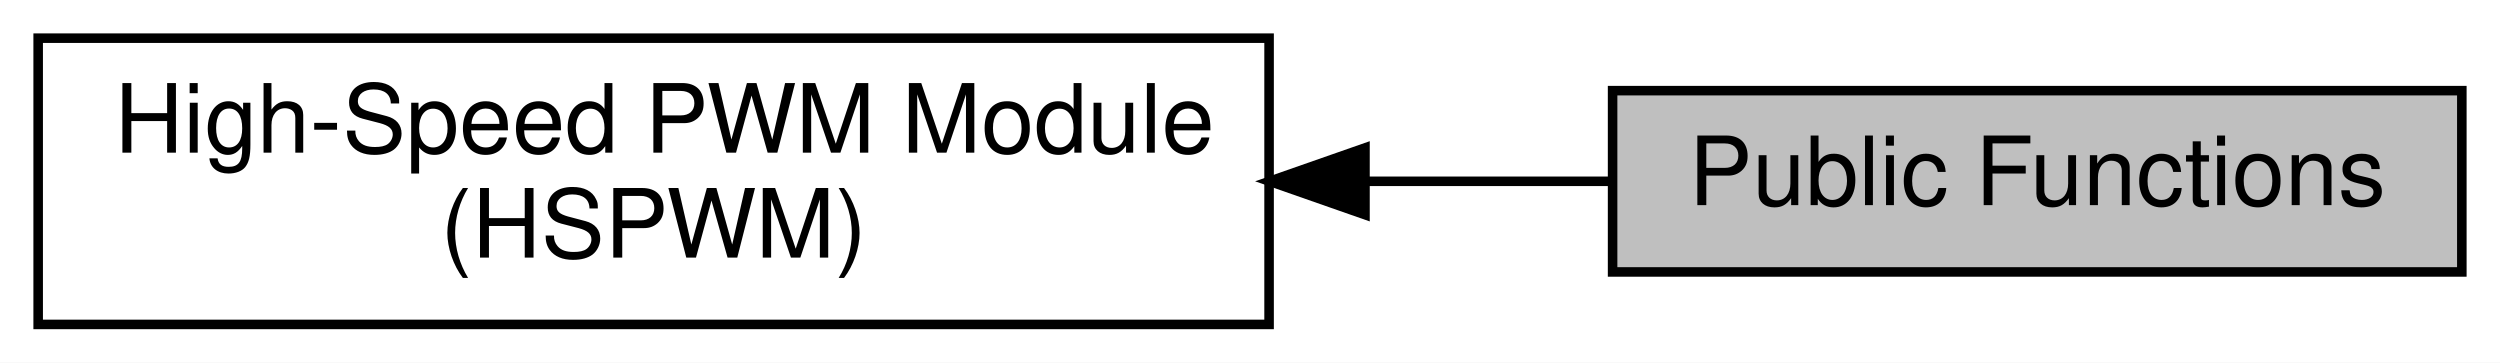
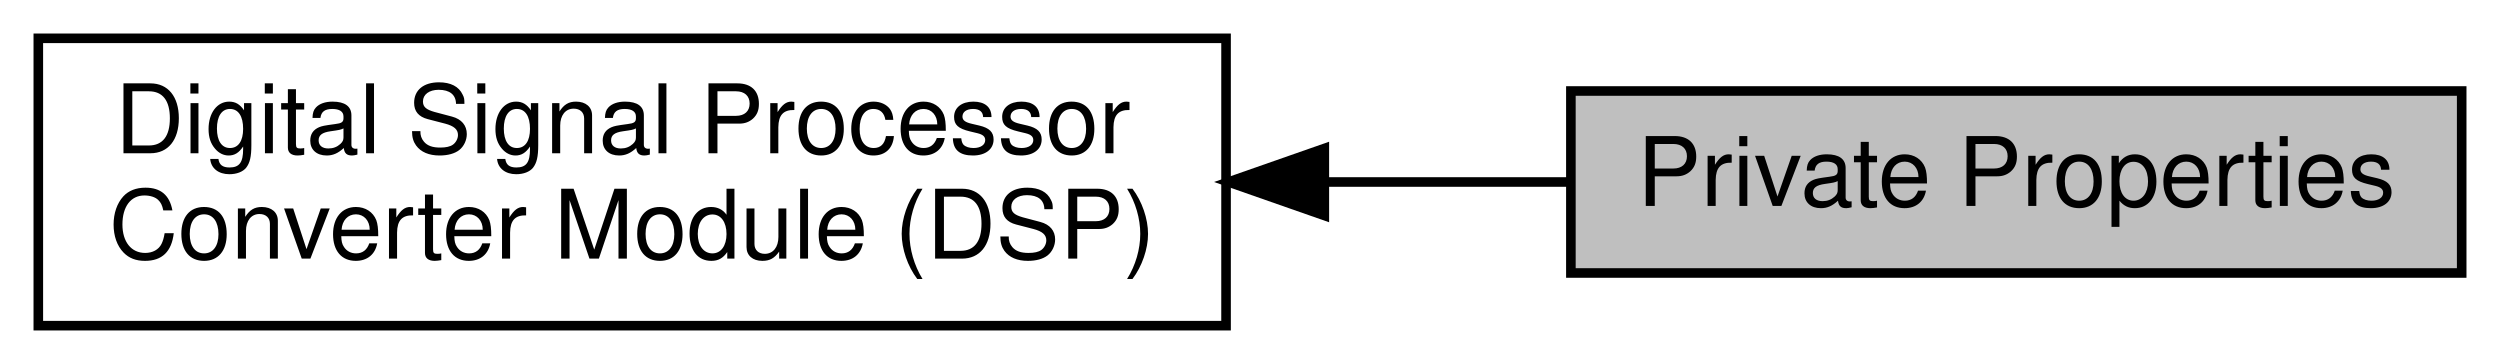
- <svg xmlns="http://www.w3.org/2000/svg" xmlns:xlink="http://www.w3.org/1999/xlink" width="262pt" height="38pt" viewBox="0.00 0.00 262.00 38.00">
+ <svg xmlns="http://www.w3.org/2000/svg" xmlns:xlink="http://www.w3.org/1999/xlink" width="261pt" height="38pt" viewBox="0.00 0.00 261.00 38.00">
  <g id="graph0" class="graph" transform="scale(1 1) rotate(0) translate(4 34)">
-     <polygon fill="white" stroke="transparent" points="-4,4 -4,-34 258,-34 258,4 -4,4" />
+     <polygon fill="white" stroke="transparent" points="-4,4 -4,-34 257,-34 257,4 -4,4" />
    <g id="node1" class="node">
      <g id="a_node1">
-         <a xlink:title="Public functions of the HSPWM PRAL driver.">
-           <polygon fill="#bfbfbf" stroke="black" points="254,-24.5 165,-24.5 165,-5.5 254,-5.5 254,-24.5" />
-           <text text-anchor="middle" x="209.5" y="-12.5" font-family="Helvetica,sans-Serif" font-size="10.00">Public Functions</text>
+         <a xlink:title="Private properties of the DSP PRAL driver.">
+           <polygon fill="#bfbfbf" stroke="black" points="253,-24.5 160,-24.5 160,-5.5 253,-5.5 253,-24.5" />
+           <text text-anchor="middle" x="206.5" y="-12.5" font-family="Helvetica,sans-Serif" font-size="10.00">Private Properties</text>
        </a>
      </g>
    </g>
    <g id="node2" class="node">
      <g id="a_node2">
-         <a xlink:href="a00364.html" target="_top" xlink:title="High-Speed PWM Module Special Function Register Abstraction Driver.">
-           <polygon fill="white" stroke="black" points="129,-30 0,-30 0,0 129,0 129,-30" />
-           <text text-anchor="start" x="8" y="-18" font-family="Helvetica,sans-Serif" font-size="10.00">High-Speed PWM Module</text>
-           <text text-anchor="middle" x="64.5" y="-7" font-family="Helvetica,sans-Serif" font-size="10.00"> (HSPWM)</text>
+         <a xlink:href="a00356.html" target="_top" xlink:title="Digital Signal Processor Special Function Register Abstraction Driver.">
+           <polygon fill="white" stroke="black" points="124,-30 0,-30 0,0 124,0 124,-30" />
+           <text text-anchor="start" x="8" y="-18" font-family="Helvetica,sans-Serif" font-size="10.00">Digital Signal Processor</text>
+           <text text-anchor="middle" x="62" y="-7" font-family="Helvetica,sans-Serif" font-size="10.00"> Converter Module (DSP)</text>
        </a>
      </g>
    </g>
    <g id="edge1" class="edge">
-       <path fill="none" stroke="black" d="M139.29,-15C148.02,-15 156.71,-15 164.82,-15" />
-       <polygon fill="black" stroke="black" points="139.05,-11.5 129.05,-15 139.05,-18.5 139.05,-11.5" />
+       <path fill="none" stroke="black" d="M134.38,-15C143.02,-15 151.66,-15 159.79,-15" />
+       <polygon fill="black" stroke="black" points="134.26,-11.5 124.26,-15 134.26,-18.5 134.26,-11.5" />
    </g>
  </g>
</svg>
